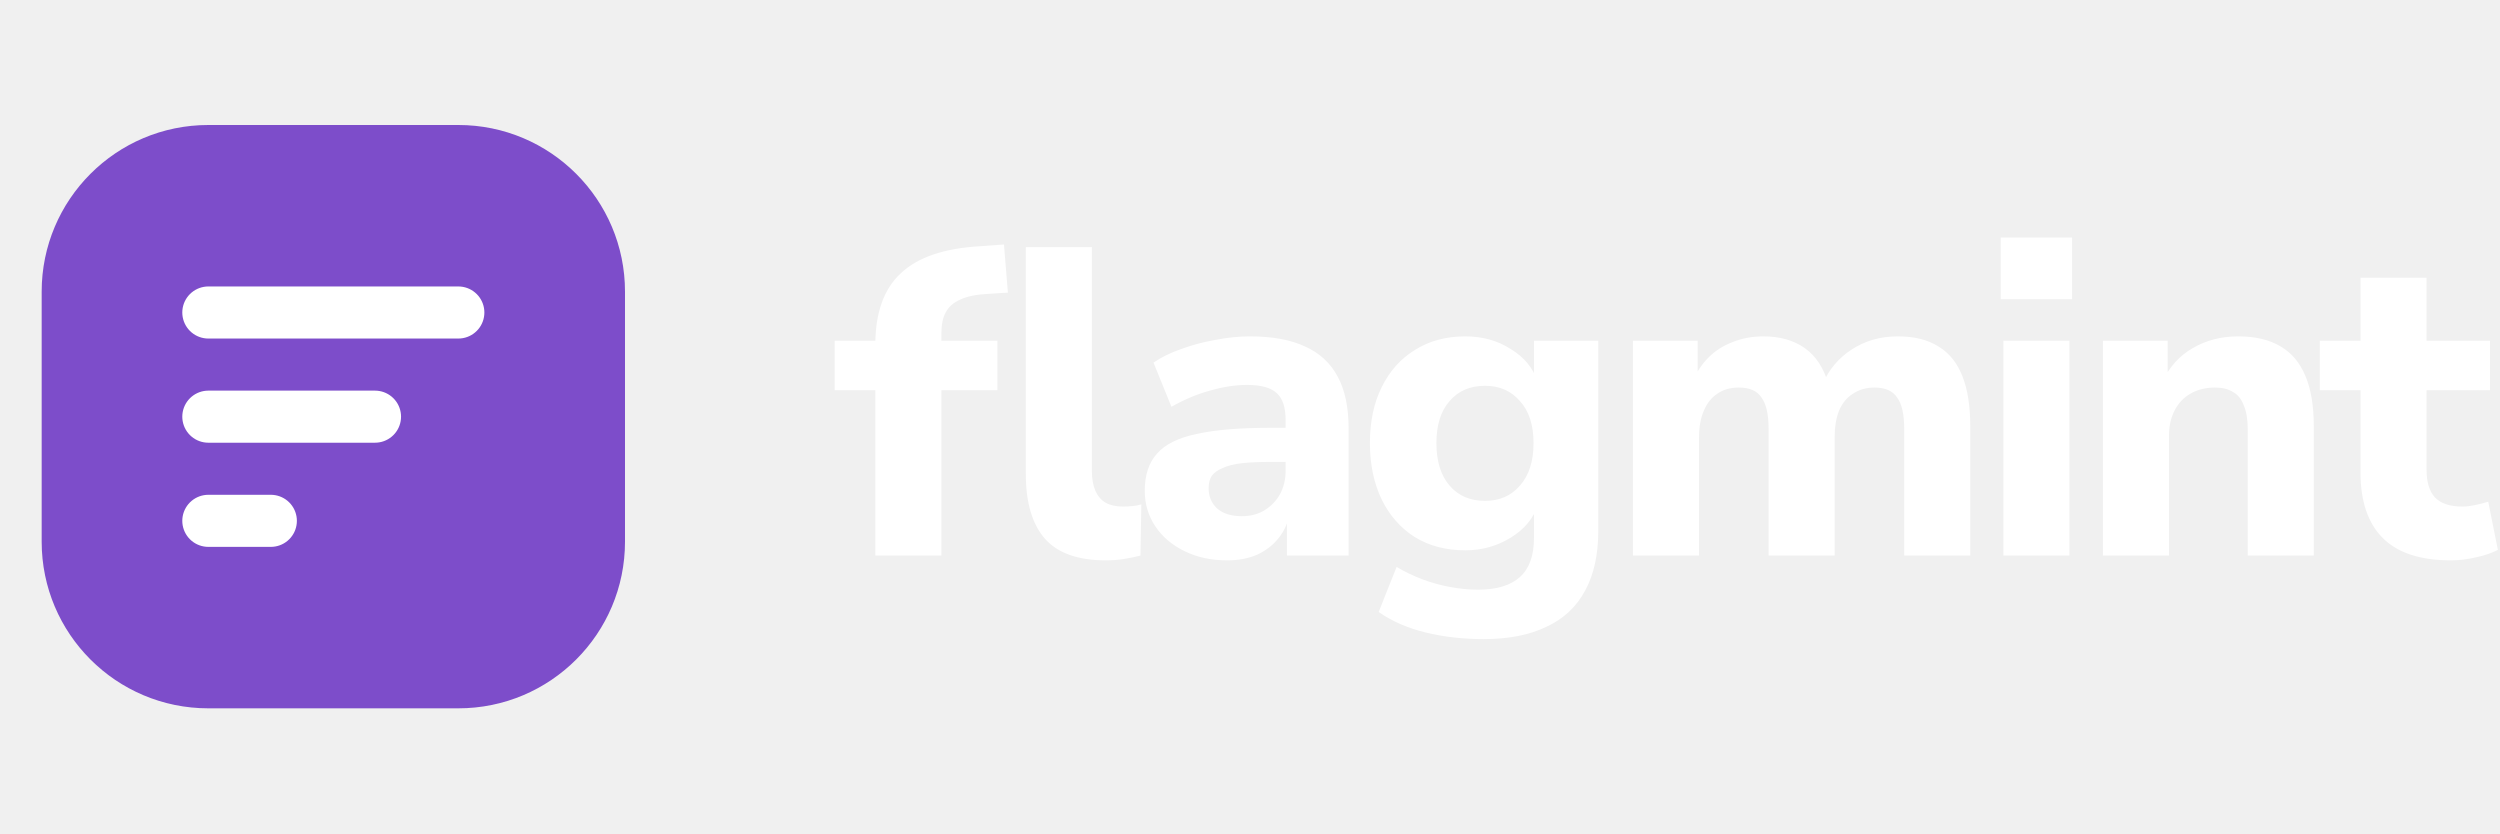
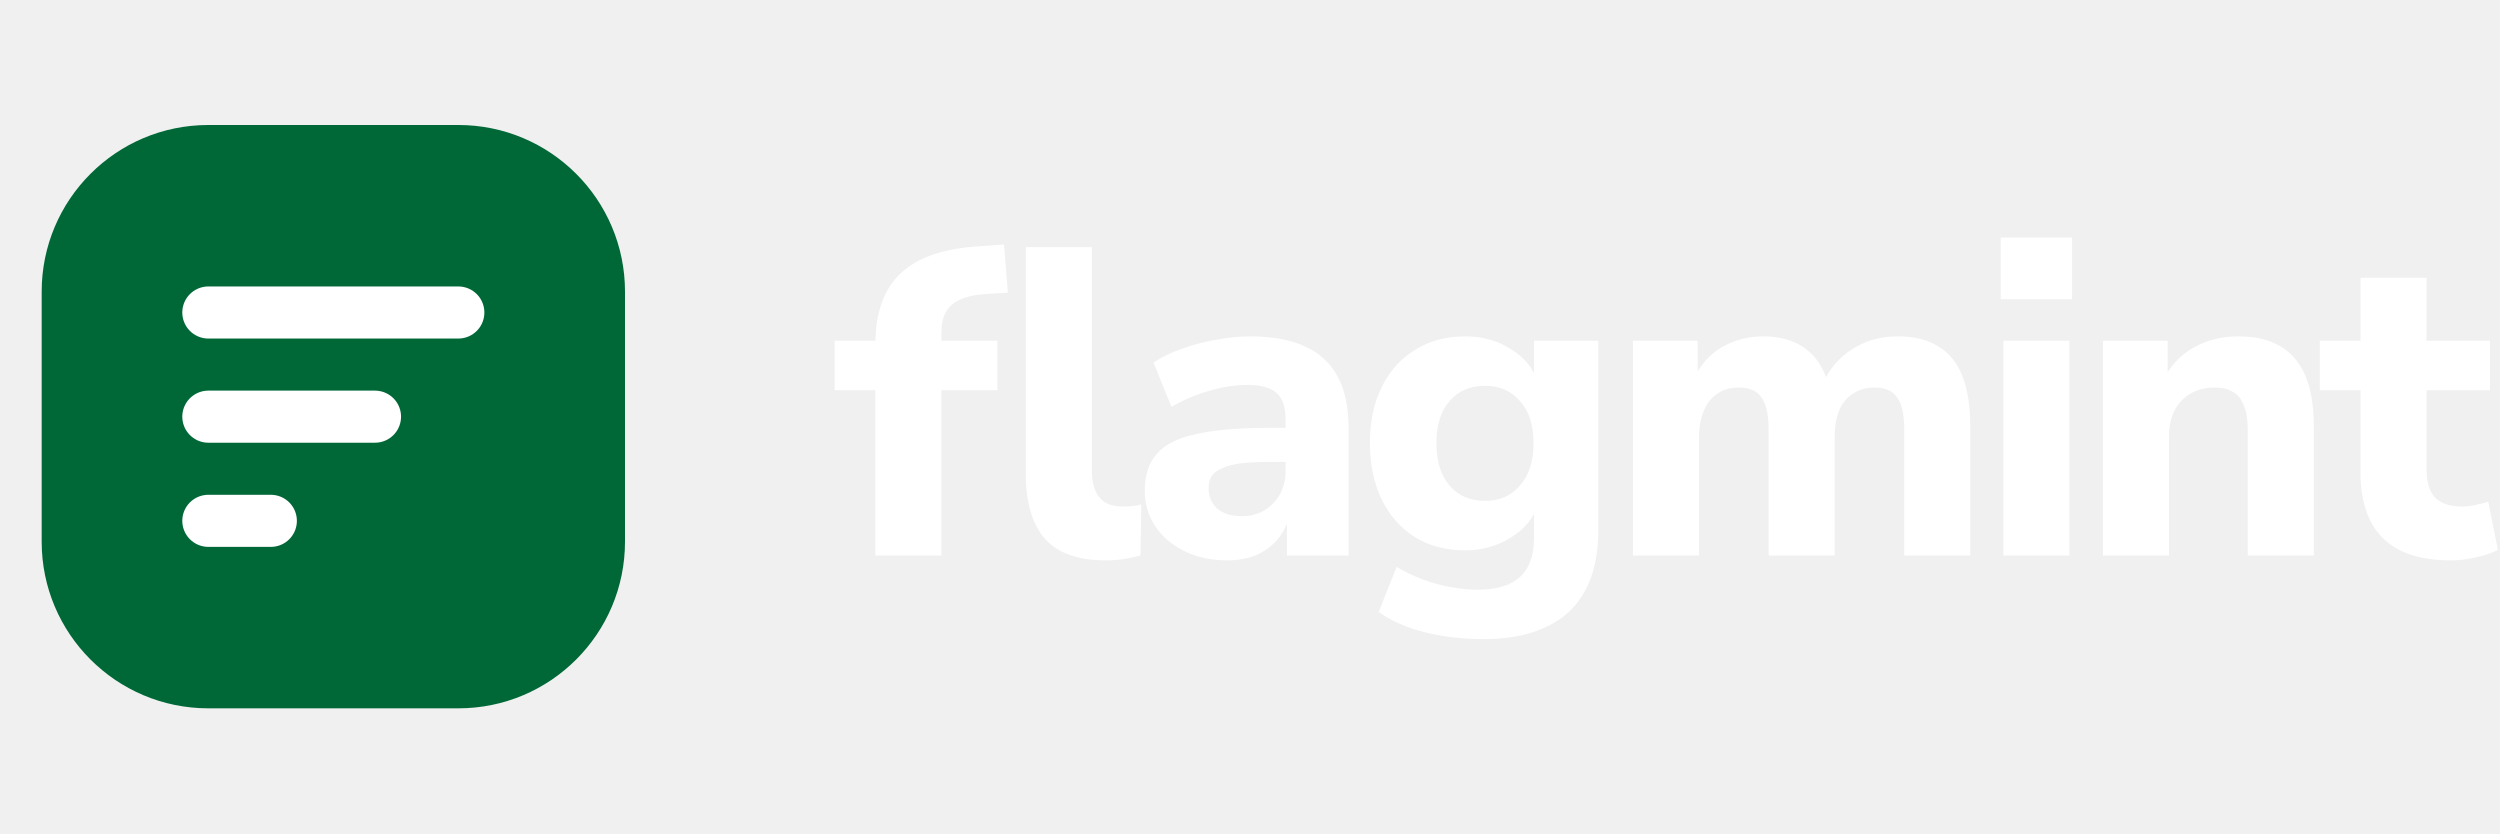
<svg xmlns="http://www.w3.org/2000/svg" width="144" height="48" viewBox="0 0 144 48" fill="none">
-   <path d="M26.4 7.2H12C6.698 7.2 2.4 11.498 2.4 16.8V31.2C2.4 36.502 6.698 40.8 12 40.8H26.4C31.702 40.8 36 36.502 36 31.2V16.8C36 11.498 31.702 7.2 26.4 7.2Z" fill="#7D4DCA" />
+   <path d="M26.4 7.2H12C6.698 7.2 2.4 11.498 2.4 16.8V31.2C2.4 36.502 6.698 40.8 12 40.8H26.4C31.702 40.8 36 36.502 36 31.2V16.8C36 11.498 31.702 7.2 26.4 7.2Z" fill="#006837" />
  <path d="M12 18H26.4M12 24H21.6M12 30H15.6" stroke="white" stroke-width="3" stroke-linecap="round" />
  <path d="M50.419 32V22.474H48.076V19.627H51.528L50.419 20.635V19.854C50.419 18.022 50.906 16.653 51.881 15.746C52.855 14.822 54.376 14.301 56.442 14.184L57.828 14.083L58.055 16.855L56.87 16.93C56.215 16.964 55.694 17.073 55.308 17.258C54.922 17.426 54.644 17.67 54.476 17.989C54.308 18.291 54.224 18.694 54.224 19.198V20.055L53.746 19.627H57.45V22.474H54.224V32H50.419ZM63.7 32.277C62.104 32.277 60.936 31.866 60.197 31.042C59.458 30.202 59.088 28.959 59.088 27.313V14.234H62.893V27.162C62.893 27.582 62.96 27.951 63.095 28.27C63.229 28.573 63.422 28.8 63.674 28.951C63.943 29.102 64.279 29.178 64.682 29.178C64.85 29.178 65.027 29.169 65.212 29.152C65.396 29.136 65.573 29.102 65.741 29.052L65.69 32C65.371 32.084 65.044 32.151 64.708 32.202C64.388 32.252 64.052 32.277 63.7 32.277ZM70.675 32.277C69.768 32.277 68.954 32.101 68.231 31.748C67.509 31.395 66.946 30.916 66.543 30.312C66.139 29.707 65.938 29.026 65.938 28.27C65.938 27.363 66.173 26.649 66.644 26.128C67.114 25.591 67.878 25.213 68.937 24.994C69.995 24.759 71.398 24.642 73.145 24.642H74.481V26.607H73.17C72.515 26.607 71.961 26.632 71.507 26.683C71.07 26.733 70.709 26.826 70.424 26.96C70.138 27.078 69.928 27.229 69.793 27.414C69.676 27.598 69.617 27.834 69.617 28.119C69.617 28.59 69.777 28.976 70.096 29.278C70.432 29.581 70.911 29.732 71.532 29.732C72.019 29.732 72.448 29.623 72.817 29.404C73.204 29.169 73.506 28.858 73.725 28.472C73.943 28.069 74.052 27.615 74.052 27.111V24.213C74.052 23.474 73.884 22.953 73.548 22.651C73.212 22.332 72.641 22.172 71.835 22.172C71.163 22.172 70.449 22.281 69.693 22.5C68.954 22.701 68.214 23.012 67.475 23.432L66.442 20.887C66.879 20.584 67.408 20.324 68.029 20.106C68.668 19.87 69.332 19.694 70.02 19.576C70.709 19.442 71.364 19.375 71.986 19.375C73.279 19.375 74.338 19.568 75.161 19.954C76.001 20.324 76.631 20.904 77.051 21.693C77.471 22.466 77.681 23.466 77.681 24.692V32H74.128V29.505H74.304C74.204 30.076 73.985 30.572 73.649 30.992C73.33 31.395 72.918 31.714 72.414 31.95C71.91 32.168 71.331 32.277 70.675 32.277ZM85.459 36.813C84.283 36.813 83.174 36.687 82.132 36.435C81.091 36.183 80.184 35.788 79.411 35.251L80.444 32.655C80.898 32.924 81.385 33.159 81.906 33.361C82.443 33.562 82.989 33.714 83.544 33.814C84.098 33.915 84.627 33.966 85.131 33.966C86.206 33.966 87.013 33.722 87.55 33.235C88.088 32.748 88.357 32 88.357 30.992V29.077H88.584C88.332 29.85 87.811 30.48 87.021 30.967C86.232 31.454 85.358 31.698 84.4 31.698C83.292 31.698 82.326 31.446 81.502 30.942C80.679 30.421 80.041 29.698 79.587 28.774C79.134 27.834 78.907 26.75 78.907 25.524C78.907 24.28 79.134 23.205 79.587 22.298C80.041 21.374 80.679 20.66 81.502 20.156C82.326 19.635 83.292 19.375 84.4 19.375C85.392 19.375 86.265 19.618 87.021 20.106C87.794 20.576 88.306 21.198 88.558 21.97H88.357V19.627H92.061V30.564C92.061 31.941 91.809 33.092 91.305 34.016C90.801 34.957 90.054 35.654 89.062 36.108C88.088 36.578 86.887 36.813 85.459 36.813ZM85.534 28.85C86.374 28.85 87.046 28.556 87.55 27.968C88.071 27.38 88.332 26.565 88.332 25.524C88.332 24.482 88.071 23.676 87.55 23.104C87.046 22.516 86.374 22.222 85.534 22.222C84.678 22.222 83.997 22.516 83.493 23.104C82.989 23.676 82.737 24.482 82.737 25.524C82.737 26.565 82.989 27.38 83.493 27.968C83.997 28.556 84.678 28.85 85.534 28.85ZM94.058 32V19.627H97.787V21.945H97.51C97.729 21.424 98.031 20.971 98.418 20.584C98.804 20.198 99.266 19.904 99.803 19.702C100.341 19.484 100.929 19.375 101.568 19.375C102.525 19.375 103.323 19.602 103.962 20.055C104.6 20.509 105.054 21.206 105.322 22.147H104.97C105.339 21.29 105.902 20.618 106.658 20.131C107.431 19.627 108.313 19.375 109.304 19.375C110.262 19.375 111.043 19.568 111.648 19.954C112.269 20.324 112.731 20.895 113.034 21.668C113.336 22.424 113.487 23.39 113.487 24.566V32H109.682V24.692C109.682 23.869 109.548 23.272 109.279 22.903C109.027 22.516 108.59 22.323 107.968 22.323C107.498 22.323 107.086 22.441 106.734 22.676C106.381 22.894 106.112 23.222 105.927 23.659C105.759 24.079 105.675 24.6 105.675 25.221V32H101.87V24.692C101.87 23.869 101.736 23.272 101.467 22.903C101.215 22.516 100.778 22.323 100.156 22.323C99.669 22.323 99.257 22.441 98.921 22.676C98.585 22.894 98.325 23.222 98.14 23.659C97.956 24.079 97.863 24.6 97.863 25.221V32H94.058ZM115.243 17.233V13.68H119.35V17.233H115.243ZM115.394 32V19.627H119.199V32H115.394ZM121.129 32V19.627H124.859V21.945H124.581C124.968 21.122 125.539 20.492 126.295 20.055C127.068 19.602 127.941 19.375 128.916 19.375C129.907 19.375 130.722 19.568 131.36 19.954C131.999 20.324 132.477 20.895 132.797 21.668C133.116 22.424 133.275 23.39 133.275 24.566V32H129.47V24.742C129.47 24.171 129.395 23.709 129.243 23.356C129.109 22.987 128.899 22.726 128.613 22.575C128.345 22.407 128 22.323 127.58 22.323C127.043 22.323 126.572 22.441 126.169 22.676C125.783 22.894 125.48 23.214 125.262 23.634C125.043 24.054 124.934 24.541 124.934 25.095V32H121.129ZM141.181 32.277C139.417 32.277 138.107 31.849 137.25 30.992C136.393 30.135 135.965 28.875 135.965 27.212V22.474H133.621V19.627H135.965V15.998H139.77V19.627H143.424V22.474H139.77V27.061C139.77 27.766 139.93 28.296 140.249 28.648C140.585 29.001 141.114 29.178 141.837 29.178C142.055 29.178 142.282 29.152 142.517 29.102C142.769 29.052 143.038 28.984 143.323 28.9L143.878 31.672C143.525 31.857 143.105 32 142.618 32.101C142.131 32.218 141.652 32.277 141.181 32.277Z" fill="white" />
</svg>
